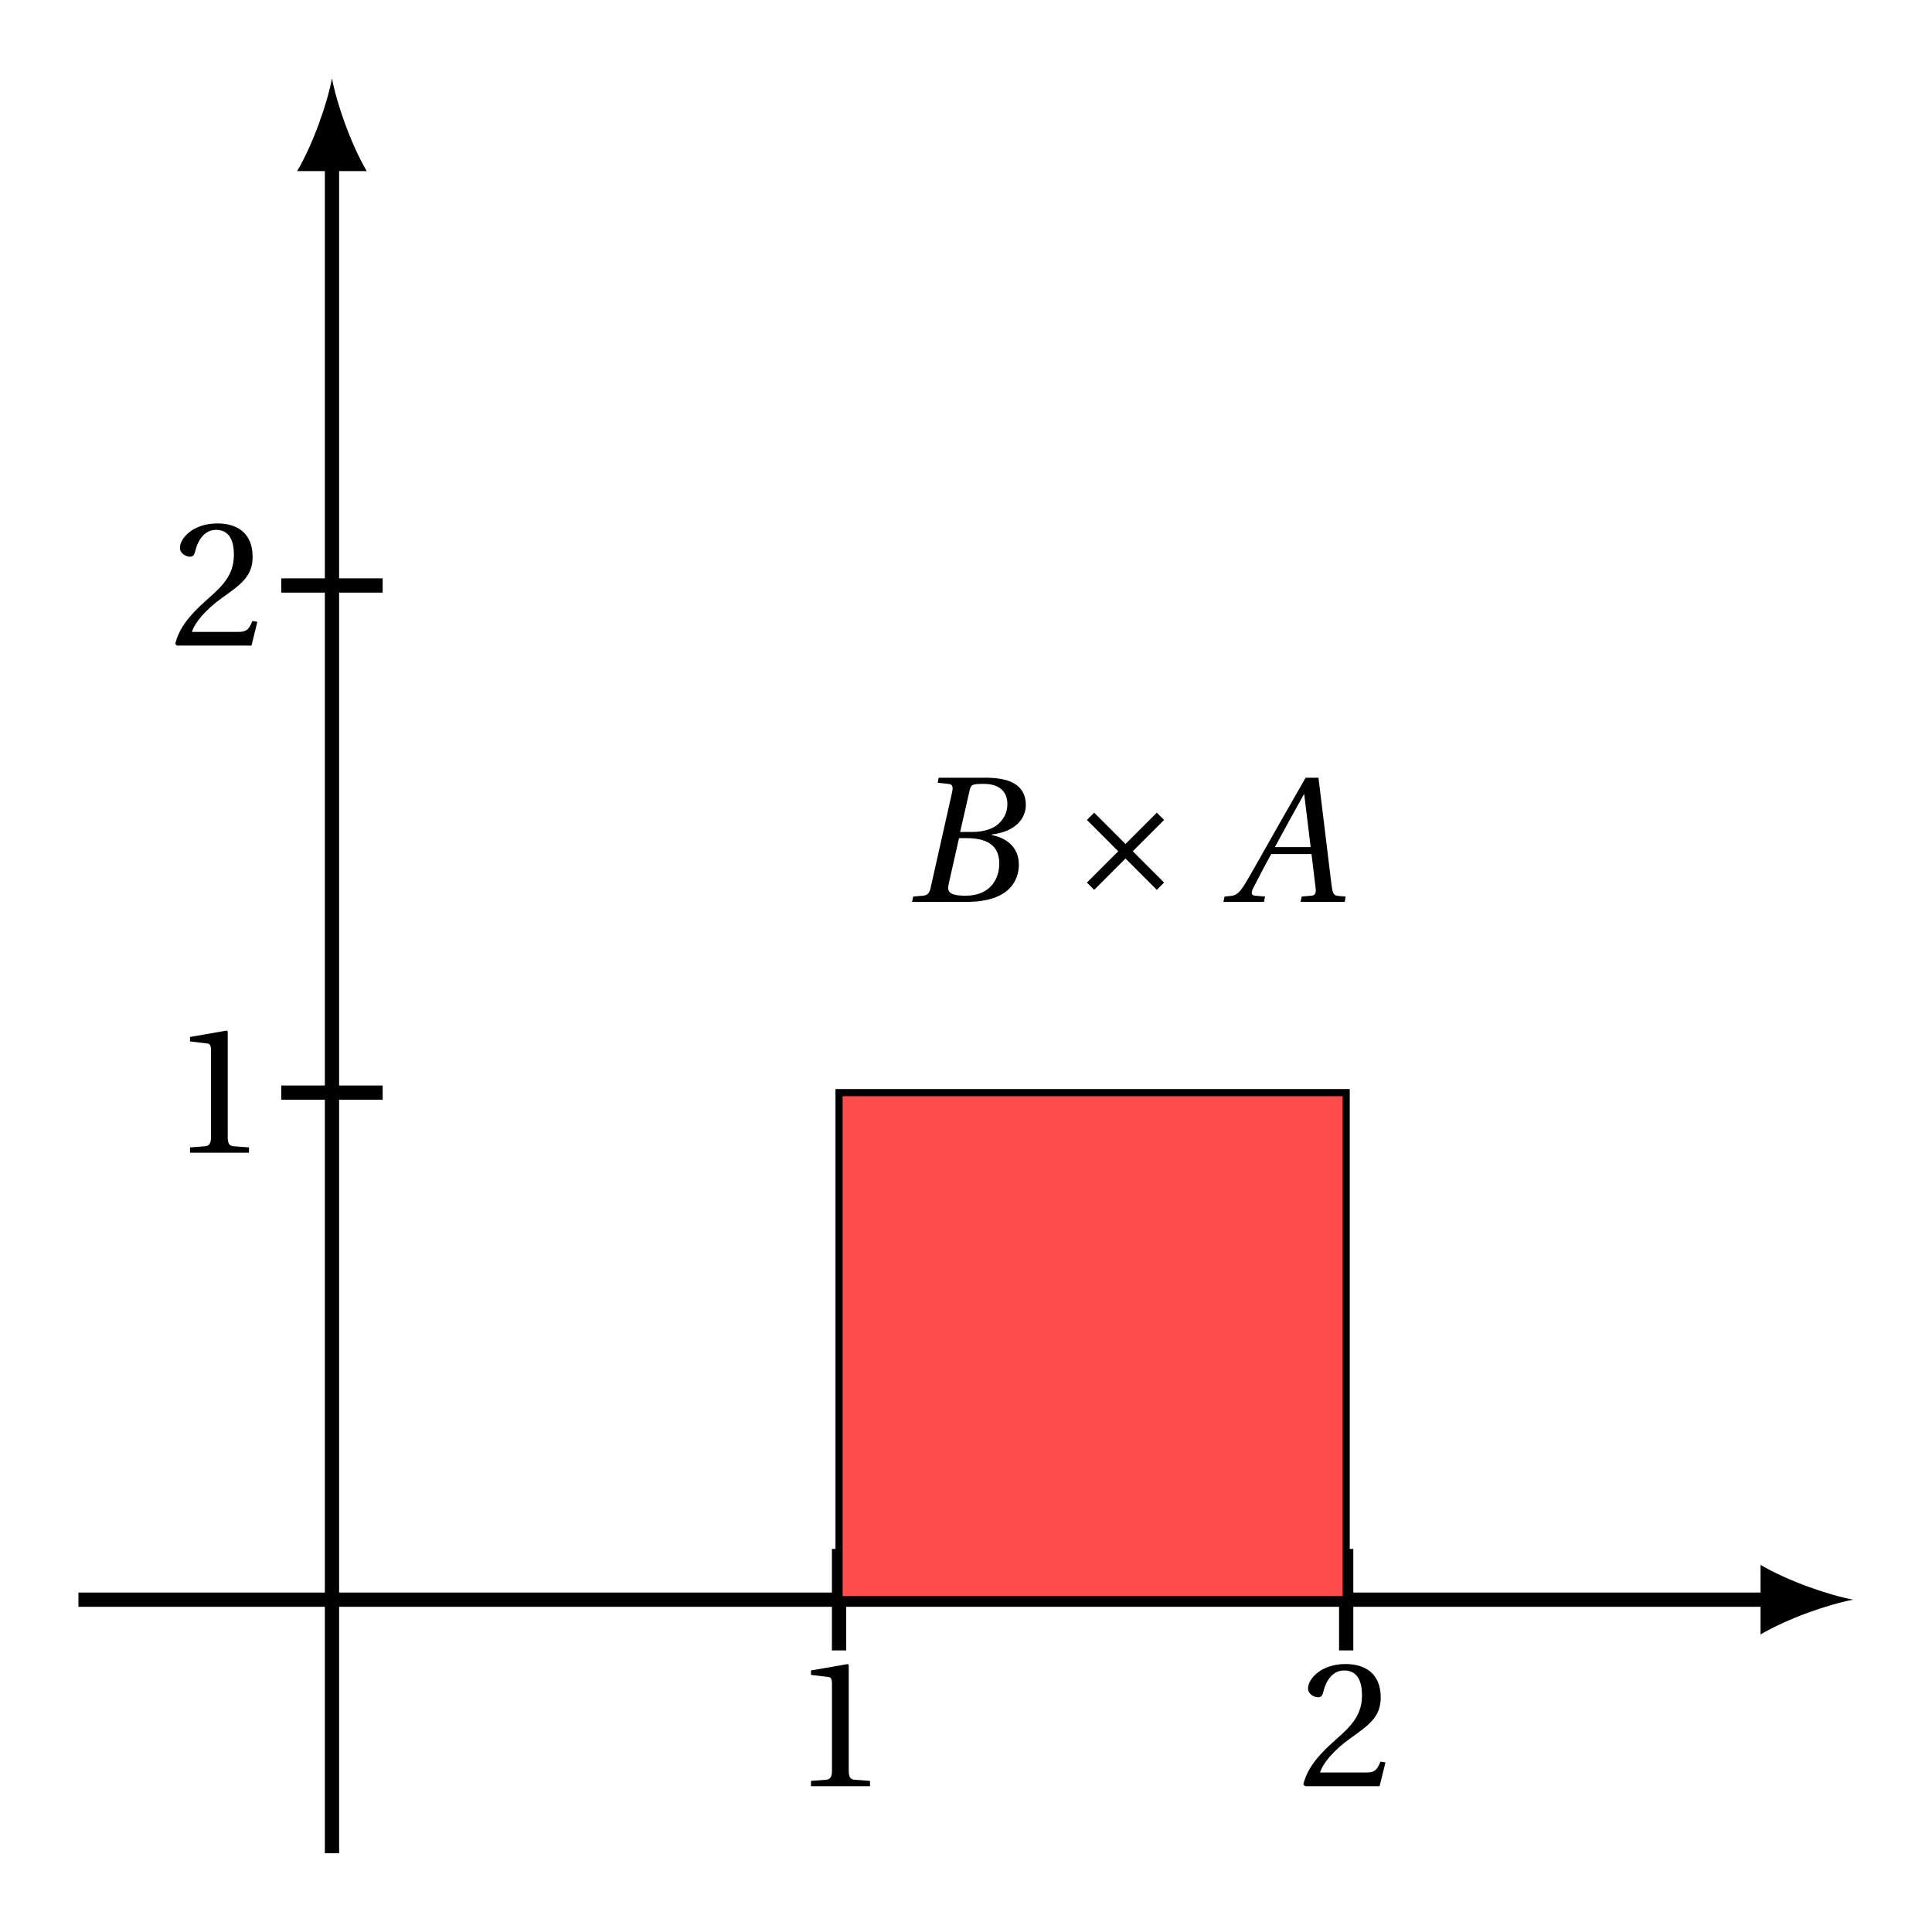
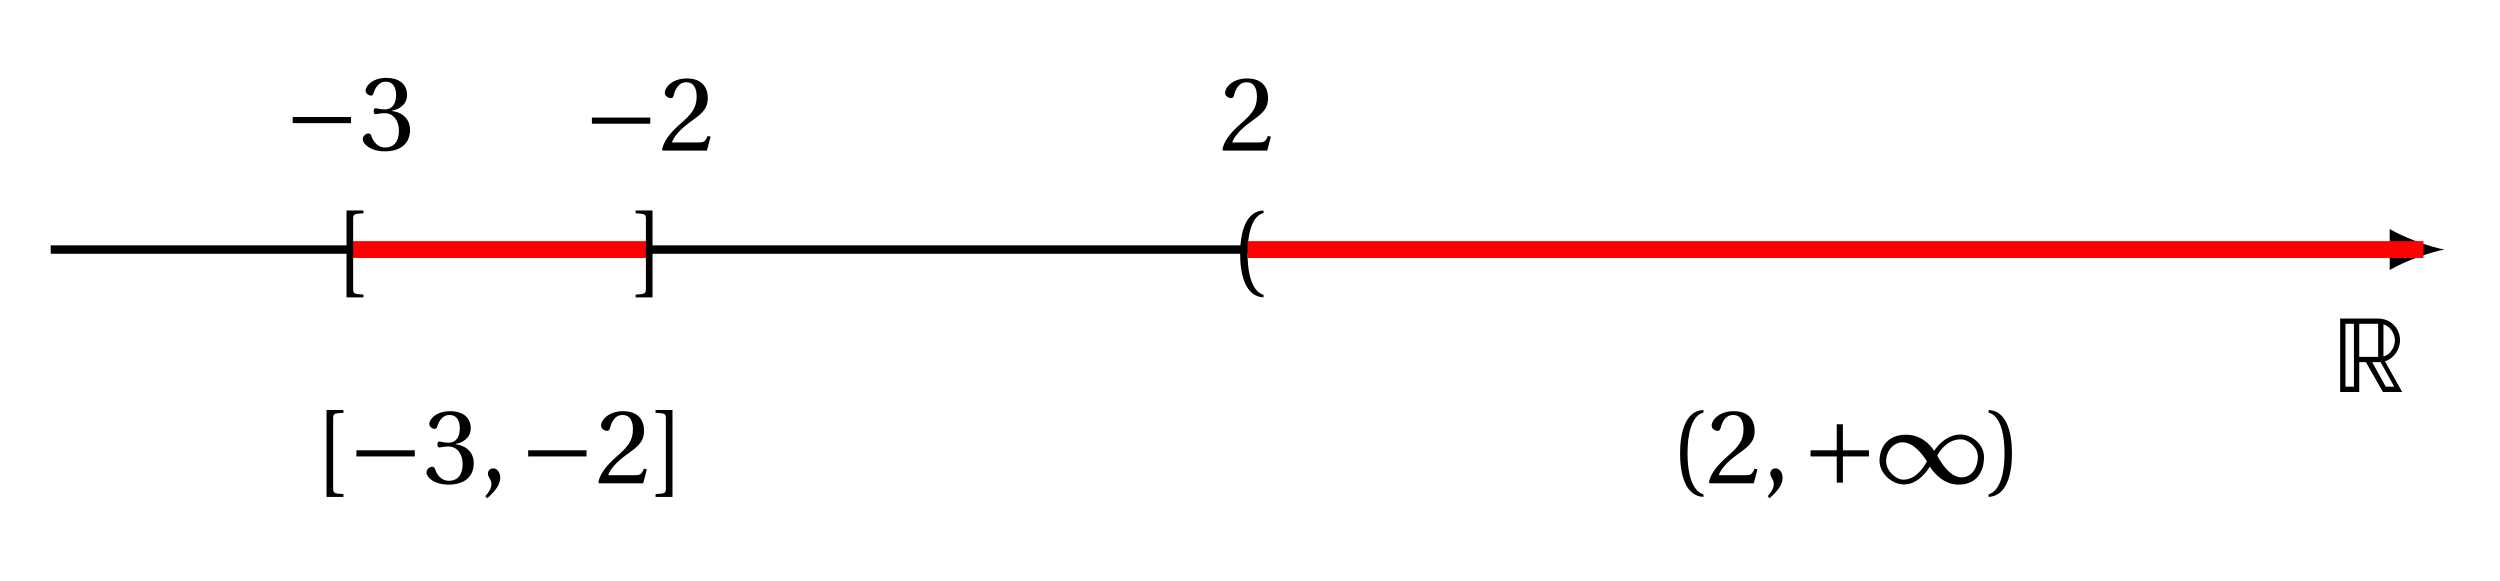
- <svg xmlns="http://www.w3.org/2000/svg" xmlns:xlink="http://www.w3.org/1999/xlink" width="107.98pt" height="107.98pt" viewBox="0 0 107.98 107.98" version="1.2">
+ <svg xmlns="http://www.w3.org/2000/svg" xmlns:xlink="http://www.w3.org/1999/xlink" width="235.539pt" height="54.697pt" viewBox="0 0 235.539 54.697" version="1.2">
  <defs>
    <g>
      <symbol overflow="visible" id="glyph0-0">
        <path style="stroke:none;" d="" />
      </symbol>
      <symbol overflow="visible" id="glyph0-1">
-         <path style="stroke:none;" d="M 4.391 0 L 4.391 -0.297 L 3.547 -0.359 C 3.328 -0.375 3.203 -0.469 3.203 -0.859 L 3.203 -6.766 L 3.156 -6.828 L 1.094 -6.469 L 1.094 -6.219 L 2.031 -6.109 C 2.203 -6.094 2.266 -6.016 2.266 -5.719 L 2.266 -0.859 C 2.266 -0.656 2.234 -0.547 2.172 -0.469 C 2.125 -0.406 2.047 -0.375 1.938 -0.359 L 1.094 -0.297 L 1.094 0 Z M 4.391 0 " />
+         <path style="stroke:none;" d="M 6.344 -2.531 L 6.344 -3.109 L 0.844 -3.109 L 0.844 -2.531 Z M 6.344 -2.531 " />
      </symbol>
      <symbol overflow="visible" id="glyph0-2">
-         <path style="stroke:none;" d="M 4.859 -1.328 L 4.578 -1.375 C 4.375 -0.828 4.172 -0.766 3.766 -0.766 L 1.203 -0.766 C 1.359 -1.281 1.953 -2 2.891 -2.672 C 3.859 -3.375 4.594 -3.828 4.594 -4.953 C 4.594 -6.344 3.672 -6.828 2.625 -6.828 C 1.25 -6.828 0.531 -5.984 0.531 -5.469 C 0.531 -5.125 0.906 -4.969 1.078 -4.969 C 1.266 -4.969 1.328 -5.062 1.375 -5.234 C 1.531 -5.922 1.922 -6.469 2.547 -6.469 C 3.328 -6.469 3.547 -5.812 3.547 -5.078 C 3.547 -4.016 3 -3.406 2.125 -2.641 C 0.891 -1.562 0.469 -0.875 0.266 -0.094 L 0.375 0 L 4.531 0 Z M 4.859 -1.328 " />
+         <path style="stroke:none;" d="M 0.844 -3.109 L 0.844 -2.531 L 3.312 -2.531 L 3.312 -0.062 L 3.891 -0.062 L 3.891 -2.531 L 6.344 -2.531 L 6.344 -3.109 L 3.891 -3.109 L 3.891 -5.562 L 3.312 -5.562 L 3.312 -3.109 Z M 0.844 -3.109 " />
+       </symbol>
+       <symbol overflow="visible" id="glyph0-3">
+         <path style="stroke:none;" d="M 4.906 -1.562 C 5.234 -1.031 6.172 0.125 7.594 0.125 C 9.453 0.125 10 -1.281 10 -2.469 C 10 -3.656 8.891 -4.594 7.781 -4.594 C 6.375 -4.594 5.469 -3.328 5.312 -3.062 L 5.297 -3.062 C 4.906 -3.688 4.031 -4.578 2.656 -4.578 C 0.844 -4.578 0.156 -3.297 0.156 -2.109 C 0.156 -0.922 1.344 0.109 2.453 0.109 C 3.844 0.109 4.719 -1.281 4.891 -1.562 Z M 5.594 -2.609 C 5.969 -3.297 6.688 -4.141 7.812 -4.141 C 8.531 -4.141 9.422 -3.406 9.422 -2.5 C 9.422 -1.5 8.859 -0.562 7.891 -0.562 C 6.875 -0.562 6.062 -1.734 5.594 -2.609 Z M 4.625 -2.062 C 4.25 -1.391 3.531 -0.344 2.406 -0.344 C 1.688 -0.344 0.781 -1.172 0.781 -2.078 C 0.781 -3.078 1.484 -3.859 2.328 -3.859 C 3.328 -3.859 4.156 -2.812 4.625 -2.062 Z M 4.625 -2.062 " />
      </symbol>
      <symbol overflow="visible" id="glyph1-0">
        <path style="stroke:none;" d="" />
      </symbol>
      <symbol overflow="visible" id="glyph1-1">
-         <path style="stroke:none;" d="M 3.062 -3.906 L 3.594 -6.234 C 3.672 -6.547 3.719 -6.594 4.391 -6.594 C 5.234 -6.594 5.703 -6.172 5.703 -5.469 C 5.703 -4.953 5.469 -4.562 5.109 -4.281 C 4.781 -4.031 4.266 -3.906 3.719 -3.906 Z M 3.391 -3.562 C 4.391 -3.562 5.25 -3.281 5.25 -2.141 C 5.25 -1.25 4.719 -0.344 3.375 -0.344 C 2.375 -0.344 2.344 -0.609 2.422 -1 L 3 -3.562 Z M 0.375 0 L 3.438 0 C 5.859 0 6.344 -1.25 6.344 -2.078 C 6.344 -3.125 5.562 -3.594 4.828 -3.734 L 4.828 -3.766 C 6.172 -3.922 6.734 -4.672 6.734 -5.422 C 6.734 -5.953 6.516 -6.359 6.094 -6.609 C 5.656 -6.875 5 -6.953 4.281 -6.938 L 1.859 -6.938 L 1.812 -6.656 L 2.391 -6.594 C 2.625 -6.578 2.688 -6.453 2.609 -6.109 L 1.422 -0.828 C 1.359 -0.5 1.25 -0.375 1 -0.344 L 0.438 -0.297 Z M 0.375 0 " />
+         <path style="stroke:none;" d="M 1.297 -3.656 C 1.297 -3.484 1.344 -3.375 1.484 -3.375 C 1.594 -3.375 1.859 -3.469 2.344 -3.469 C 3.188 -3.469 3.672 -2.703 3.672 -1.844 C 3.672 -0.656 3.078 -0.234 2.375 -0.234 C 1.719 -0.234 1.281 -0.734 1.094 -1.281 C 1.031 -1.484 0.938 -1.562 0.797 -1.562 C 0.625 -1.562 0.266 -1.375 0.266 -1.016 C 0.266 -0.594 0.953 0.125 2.359 0.125 C 3.812 0.125 4.719 -0.609 4.719 -1.891 C 4.719 -3.219 3.578 -3.625 3.031 -3.672 L 3.031 -3.719 C 3.562 -3.797 4.438 -4.203 4.438 -5.188 C 4.438 -6.297 3.562 -6.797 2.5 -6.797 C 1.172 -6.797 0.531 -6.031 0.531 -5.594 C 0.531 -5.297 0.875 -5.125 1.016 -5.125 C 1.141 -5.125 1.234 -5.188 1.266 -5.328 C 1.484 -6 1.859 -6.438 2.422 -6.438 C 3.219 -6.438 3.406 -5.734 3.406 -5.188 C 3.406 -4.578 3.188 -3.828 2.344 -3.828 C 1.859 -3.828 1.594 -3.938 1.484 -3.938 C 1.344 -3.938 1.297 -3.828 1.297 -3.656 Z M 1.297 -3.656 " />
      </symbol>
      <symbol overflow="visible" id="glyph1-2">
-         <path style="stroke:none;" d="M 6.547 0 L 6.594 -0.297 L 6.219 -0.328 C 5.906 -0.344 5.875 -0.484 5.812 -0.906 L 5.078 -6.938 L 4.359 -6.938 L 2.672 -3.984 C 2.172 -3.094 1.328 -1.594 0.969 -1 C 0.641 -0.469 0.469 -0.359 0.156 -0.328 L -0.172 -0.297 L -0.234 0 L 2.031 0 L 2.094 -0.297 L 1.531 -0.344 C 1.328 -0.359 1.312 -0.5 1.406 -0.719 C 1.734 -1.359 2.062 -2 2.438 -2.672 L 4.688 -2.672 L 4.922 -0.734 C 4.953 -0.438 4.859 -0.359 4.672 -0.344 L 4.141 -0.297 L 4.078 0 Z M 4.641 -3.062 L 2.641 -3.062 C 3.172 -4.047 3.719 -5.031 4.266 -6.016 L 4.281 -6.016 Z M 4.641 -3.062 " />
+         <path style="stroke:none;" d="M 4.844 -1.312 L 4.562 -1.375 C 4.359 -0.828 4.156 -0.766 3.75 -0.766 L 1.203 -0.766 C 1.359 -1.281 1.953 -1.984 2.875 -2.656 C 3.828 -3.359 4.578 -3.797 4.578 -4.922 C 4.578 -6.312 3.656 -6.797 2.609 -6.797 C 1.234 -6.797 0.531 -5.953 0.531 -5.438 C 0.531 -5.109 0.906 -4.938 1.078 -4.938 C 1.266 -4.938 1.328 -5.047 1.375 -5.219 C 1.531 -5.891 1.922 -6.438 2.531 -6.438 C 3.312 -6.438 3.531 -5.797 3.531 -5.062 C 3.531 -4 2.984 -3.391 2.109 -2.625 C 0.891 -1.562 0.453 -0.875 0.266 -0.094 L 0.375 0 L 4.5 0 Z M 4.844 -1.312 " />
+       </symbol>
+       <symbol overflow="visible" id="glyph1-3">
+         <path style="stroke:none;" d="M 1.344 0.453 C 1.344 0.922 1.281 0.969 0.375 1.016 L 0.375 1.281 L 1.969 1.281 L 1.969 -6.906 L 0.375 -6.906 L 0.375 -6.641 C 1.281 -6.594 1.344 -6.562 1.344 -6.094 Z M 1.344 0.453 " />
+       </symbol>
+       <symbol overflow="visible" id="glyph1-4">
+         <path style="stroke:none;" d="M 1.953 -6.094 C 1.953 -6.562 2.016 -6.594 2.922 -6.641 L 2.922 -6.906 L 1.328 -6.906 L 1.328 1.281 L 2.922 1.281 L 2.922 1.016 C 2.016 0.969 1.953 0.922 1.953 0.453 Z M 1.953 -6.094 " />
+       </symbol>
+       <symbol overflow="visible" id="glyph1-5">
+         <path style="stroke:none;" d="M 0.703 1.406 C 1.203 0.938 1.922 0.281 1.922 -0.516 C 1.922 -1.062 1.594 -1.422 1.25 -1.406 C 0.938 -1.406 0.766 -1.172 0.766 -0.906 C 0.766 -0.547 1.094 -0.375 1.094 0.062 C 1.094 0.469 0.828 0.875 0.516 1.219 Z M 0.703 1.406 " />
+       </symbol>
+       <symbol overflow="visible" id="glyph1-6">
+         <path style="stroke:none;" d="M 1.75 -2.812 C 1.75 -5.672 2.609 -6.531 3.25 -6.656 L 3.25 -6.906 C 1.5 -6.844 1.047 -4.672 1.047 -2.812 C 1.047 -0.953 1.5 1.203 3.25 1.281 L 3.25 1.031 C 2.672 0.906 1.75 0.062 1.75 -2.812 Z M 1.75 -2.812 " />
+       </symbol>
+       <symbol overflow="visible" id="glyph1-7">
+         <path style="stroke:none;" d="M 1.75 -2.812 C 1.75 0.062 0.828 0.906 0.25 1.031 L 0.25 1.281 C 2 1.203 2.453 -0.953 2.453 -2.812 C 2.453 -4.672 2 -6.844 0.25 -6.906 L 0.25 -6.656 C 0.875 -6.531 1.75 -5.672 1.75 -2.812 Z M 1.75 -2.812 " />
      </symbol>
      <symbol overflow="visible" id="glyph2-0">
        <path style="stroke:none;" d="" />
      </symbol>
      <symbol overflow="visible" id="glyph2-1">
-         <path style="stroke:none;" d="M 1.859 -4.984 L 1.453 -4.578 L 3.203 -2.828 L 1.453 -1.078 L 1.859 -0.672 L 3.609 -2.422 L 5.359 -0.672 L 5.766 -1.078 L 4.016 -2.828 L 5.766 -4.578 L 5.359 -4.984 L 3.609 -3.234 Z M 1.859 -4.984 " />
+         <path style="stroke:none;" d="M 0.531 -6.922 L 0.531 0 L 2.328 0 L 2.328 -2.812 L 2.953 -2.812 L 4.562 0 L 6.375 0 L 4.75 -2.891 C 5.625 -3.172 6.172 -4.047 6.172 -4.859 C 6.172 -6.016 5.281 -6.922 4.078 -6.922 Z M 2.328 -3.312 L 2.328 -6.422 L 4.109 -6.422 L 4.109 -3.312 Z M 1.031 -6.422 L 1.828 -6.422 L 1.828 -0.5 L 1.031 -0.5 Z M 5.688 -4.859 C 5.688 -4.219 5.219 -3.469 4.609 -3.359 L 4.609 -6.375 C 5.266 -6.188 5.688 -5.484 5.688 -4.859 Z M 3.547 -2.812 L 4.344 -2.812 L 5.625 -0.5 L 4.828 -0.5 Z M 3.547 -2.812 " />
      </symbol>
    </g>
  </defs>
  <g id="surface1">
-     <path style="fill:none;stroke-width:0.797;stroke-linecap:butt;stroke-linejoin:miter;stroke:rgb(0%,0%,0%);stroke-opacity:1;stroke-miterlimit:10;" d="M -14.173 0 L 80.379 0 " transform="matrix(0.999815,0,0,-0.999815,18.55356,89.40644)" />
-     <path style=" stroke:none;fill-rule:nonzero;fill:rgb(0%,0%,0%);fill-opacity:1;" d="M 103.578 89.406 C 102.195 89.148 99.953 88.371 98.398 87.465 L 98.398 91.348 C 99.953 90.441 102.195 89.664 103.578 89.406 " />
-     <path style="fill:none;stroke-width:0.797;stroke-linecap:butt;stroke-linejoin:miter;stroke:rgb(0%,0%,0%);stroke-opacity:1;stroke-miterlimit:10;" d="M 0.001 -14.174 L 0.001 80.378 " transform="matrix(0.999815,0,0,-0.999815,18.55356,89.40644)" />
-     <path style=" stroke:none;fill-rule:nonzero;fill:rgb(0%,0%,0%);fill-opacity:1;" d="M 18.555 4.383 C 18.293 5.762 17.52 8.008 16.609 9.562 L 20.496 9.562 C 19.59 8.008 18.812 5.762 18.555 4.383 " />
+     <path style="fill:none;stroke-width:0.797;stroke-linecap:butt;stroke-linejoin:miter;stroke:rgb(0%,0%,0%);stroke-opacity:1;stroke-miterlimit:10;" d="M -113.387 -0.001 L 108.723 -0.001 " transform="matrix(0.994491,0,0,-0.994491,117.5398,23.51076)" />
+     <path style=" stroke:none;fill-rule:nonzero;fill:rgb(0%,0%,0%);fill-opacity:1;" d="M 230.301 23.512 C 228.93 23.254 226.695 22.48 225.148 21.578 L 225.148 25.441 C 226.695 24.543 228.93 23.77 230.301 23.512 " />
+     <path style="fill:none;stroke-width:1.594;stroke-linecap:butt;stroke-linejoin:miter;stroke:rgb(100%,0%,0%);stroke-opacity:1;stroke-miterlimit:10;" d="M -85.04 -0.001 L -56.692 -0.001 " transform="matrix(0.994491,0,0,-0.994491,117.5398,23.51076)" />
    <g style="fill:rgb(0%,0%,0%);fill-opacity:1;">
-       <use xlink:href="#glyph0-1" x="9.525" y="64.425" />
+       <use xlink:href="#glyph0-1" x="26.731" y="14.134" />
    </g>
    <g style="fill:rgb(0%,0%,0%);fill-opacity:1;">
-       <use xlink:href="#glyph0-2" x="9.525" y="36.083" />
+       <use xlink:href="#glyph1-1" x="33.913" y="14.134" />
    </g>
    <g style="fill:rgb(0%,0%,0%);fill-opacity:1;">
-       <use xlink:href="#glyph0-1" x="44.233" y="99.831" />
+       <use xlink:href="#glyph0-1" x="54.922" y="14.187" />
    </g>
    <g style="fill:rgb(0%,0%,0%);fill-opacity:1;">
-       <use xlink:href="#glyph0-2" x="72.575" y="99.831" />
-     </g>
-     <path style="fill:none;stroke-width:0.797;stroke-linecap:butt;stroke-linejoin:miter;stroke:rgb(0%,0%,0%);stroke-opacity:1;stroke-miterlimit:10;" d="M -2.835 28.345 L 2.834 28.345 " transform="matrix(0.999815,0,0,-0.999815,18.55356,89.40644)" />
-     <path style="fill:none;stroke-width:0.797;stroke-linecap:butt;stroke-linejoin:miter;stroke:rgb(0%,0%,0%);stroke-opacity:1;stroke-miterlimit:10;" d="M -2.835 56.694 L 2.834 56.694 " transform="matrix(0.999815,0,0,-0.999815,18.55356,89.40644)" />
-     <path style="fill:none;stroke-width:0.797;stroke-linecap:butt;stroke-linejoin:miter;stroke:rgb(0%,0%,0%);stroke-opacity:1;stroke-miterlimit:10;" d="M 28.346 -2.836 L 28.346 2.837 " transform="matrix(0.999815,0,0,-0.999815,18.55356,89.40644)" />
-     <path style="fill:none;stroke-width:0.797;stroke-linecap:butt;stroke-linejoin:miter;stroke:rgb(0%,0%,0%);stroke-opacity:1;stroke-miterlimit:10;" d="M 56.695 -2.836 L 56.695 2.837 " transform="matrix(0.999815,0,0,-0.999815,18.55356,89.40644)" />
-     <path style="fill-rule:nonzero;fill:rgb(100%,29.999%,29.999%);fill-opacity:1;stroke-width:0.399;stroke-linecap:butt;stroke-linejoin:miter;stroke:rgb(0%,0%,0%);stroke-opacity:1;stroke-miterlimit:10;" d="M 28.346 0 L 28.346 28.345 L 56.695 28.345 L 56.695 0 Z M 28.346 0 " transform="matrix(0.999815,0,0,-0.999815,18.55356,89.40644)" />
-     <g style="fill:rgb(0%,0%,0%);fill-opacity:1;">
-       <use xlink:href="#glyph1-1" x="50.6" y="50.405" />
+       <use xlink:href="#glyph1-2" x="62.104" y="14.187" />
    </g>
    <g style="fill:rgb(0%,0%,0%);fill-opacity:1;">
-       <use xlink:href="#glyph2-1" x="59.295" y="50.405" />
+       <use xlink:href="#glyph1-3" x="59.51" y="26.737" />
    </g>
    <g style="fill:rgb(0%,0%,0%);fill-opacity:1;">
-       <use xlink:href="#glyph1-2" x="68.612" y="50.405" />
+       <use xlink:href="#glyph1-4" x="31.32" y="26.737" />
+     </g>
+     <g style="fill:rgb(0%,0%,0%);fill-opacity:1;">
+       <use xlink:href="#glyph1-4" x="29.436" y="45.535" />
+     </g>
+     <g style="fill:rgb(0%,0%,0%);fill-opacity:1;">
+       <use xlink:href="#glyph0-1" x="32.735" y="45.535" />
+     </g>
+     <g style="fill:rgb(0%,0%,0%);fill-opacity:1;">
+       <use xlink:href="#glyph1-1" x="39.916" y="45.535" />
+       <use xlink:href="#glyph1-5" x="45.206" y="45.535" />
+     </g>
+     <g style="fill:rgb(0%,0%,0%);fill-opacity:1;">
+       <use xlink:href="#glyph0-1" x="48.918" y="45.535" />
+     </g>
+     <g style="fill:rgb(0%,0%,0%);fill-opacity:1;">
+       <use xlink:href="#glyph1-2" x="56.1" y="45.535" />
+       <use xlink:href="#glyph1-3" x="61.39" y="45.535" />
+     </g>
+     <g style="fill:rgb(0%,0%,0%);fill-opacity:1;">
+       <use xlink:href="#glyph1-2" x="114.892" y="14.187" />
+     </g>
+     <g style="fill:rgb(0%,0%,0%);fill-opacity:1;">
+       <use xlink:href="#glyph1-6" x="115.793" y="26.737" />
+     </g>
+     <path style="fill:none;stroke-width:1.594;stroke-linecap:butt;stroke-linejoin:miter;stroke:rgb(100%,0%,0%);stroke-opacity:1;stroke-miterlimit:10;" d="M -0.001 -0.001 L 111.402 -0.001 " transform="matrix(0.994491,0,0,-0.994491,117.5398,23.51076)" />
+     <g style="fill:rgb(0%,0%,0%);fill-opacity:1;">
+       <use xlink:href="#glyph1-6" x="157.242" y="45.535" />
+       <use xlink:href="#glyph1-2" x="160.735" y="45.535" />
+       <use xlink:href="#glyph1-5" x="166.025" y="45.535" />
+     </g>
+     <g style="fill:rgb(0%,0%,0%);fill-opacity:1;">
+       <use xlink:href="#glyph0-2" x="169.738" y="45.535" />
+       <use xlink:href="#glyph0-3" x="176.924" y="45.535" />
+     </g>
+     <g style="fill:rgb(0%,0%,0%);fill-opacity:1;">
+       <use xlink:href="#glyph1-7" x="187.106" y="45.535" />
+     </g>
+     <g style="fill:rgb(0%,0%,0%);fill-opacity:1;">
+       <use xlink:href="#glyph2-1" x="219.949" y="36.932" />
    </g>
  </g>
</svg>
